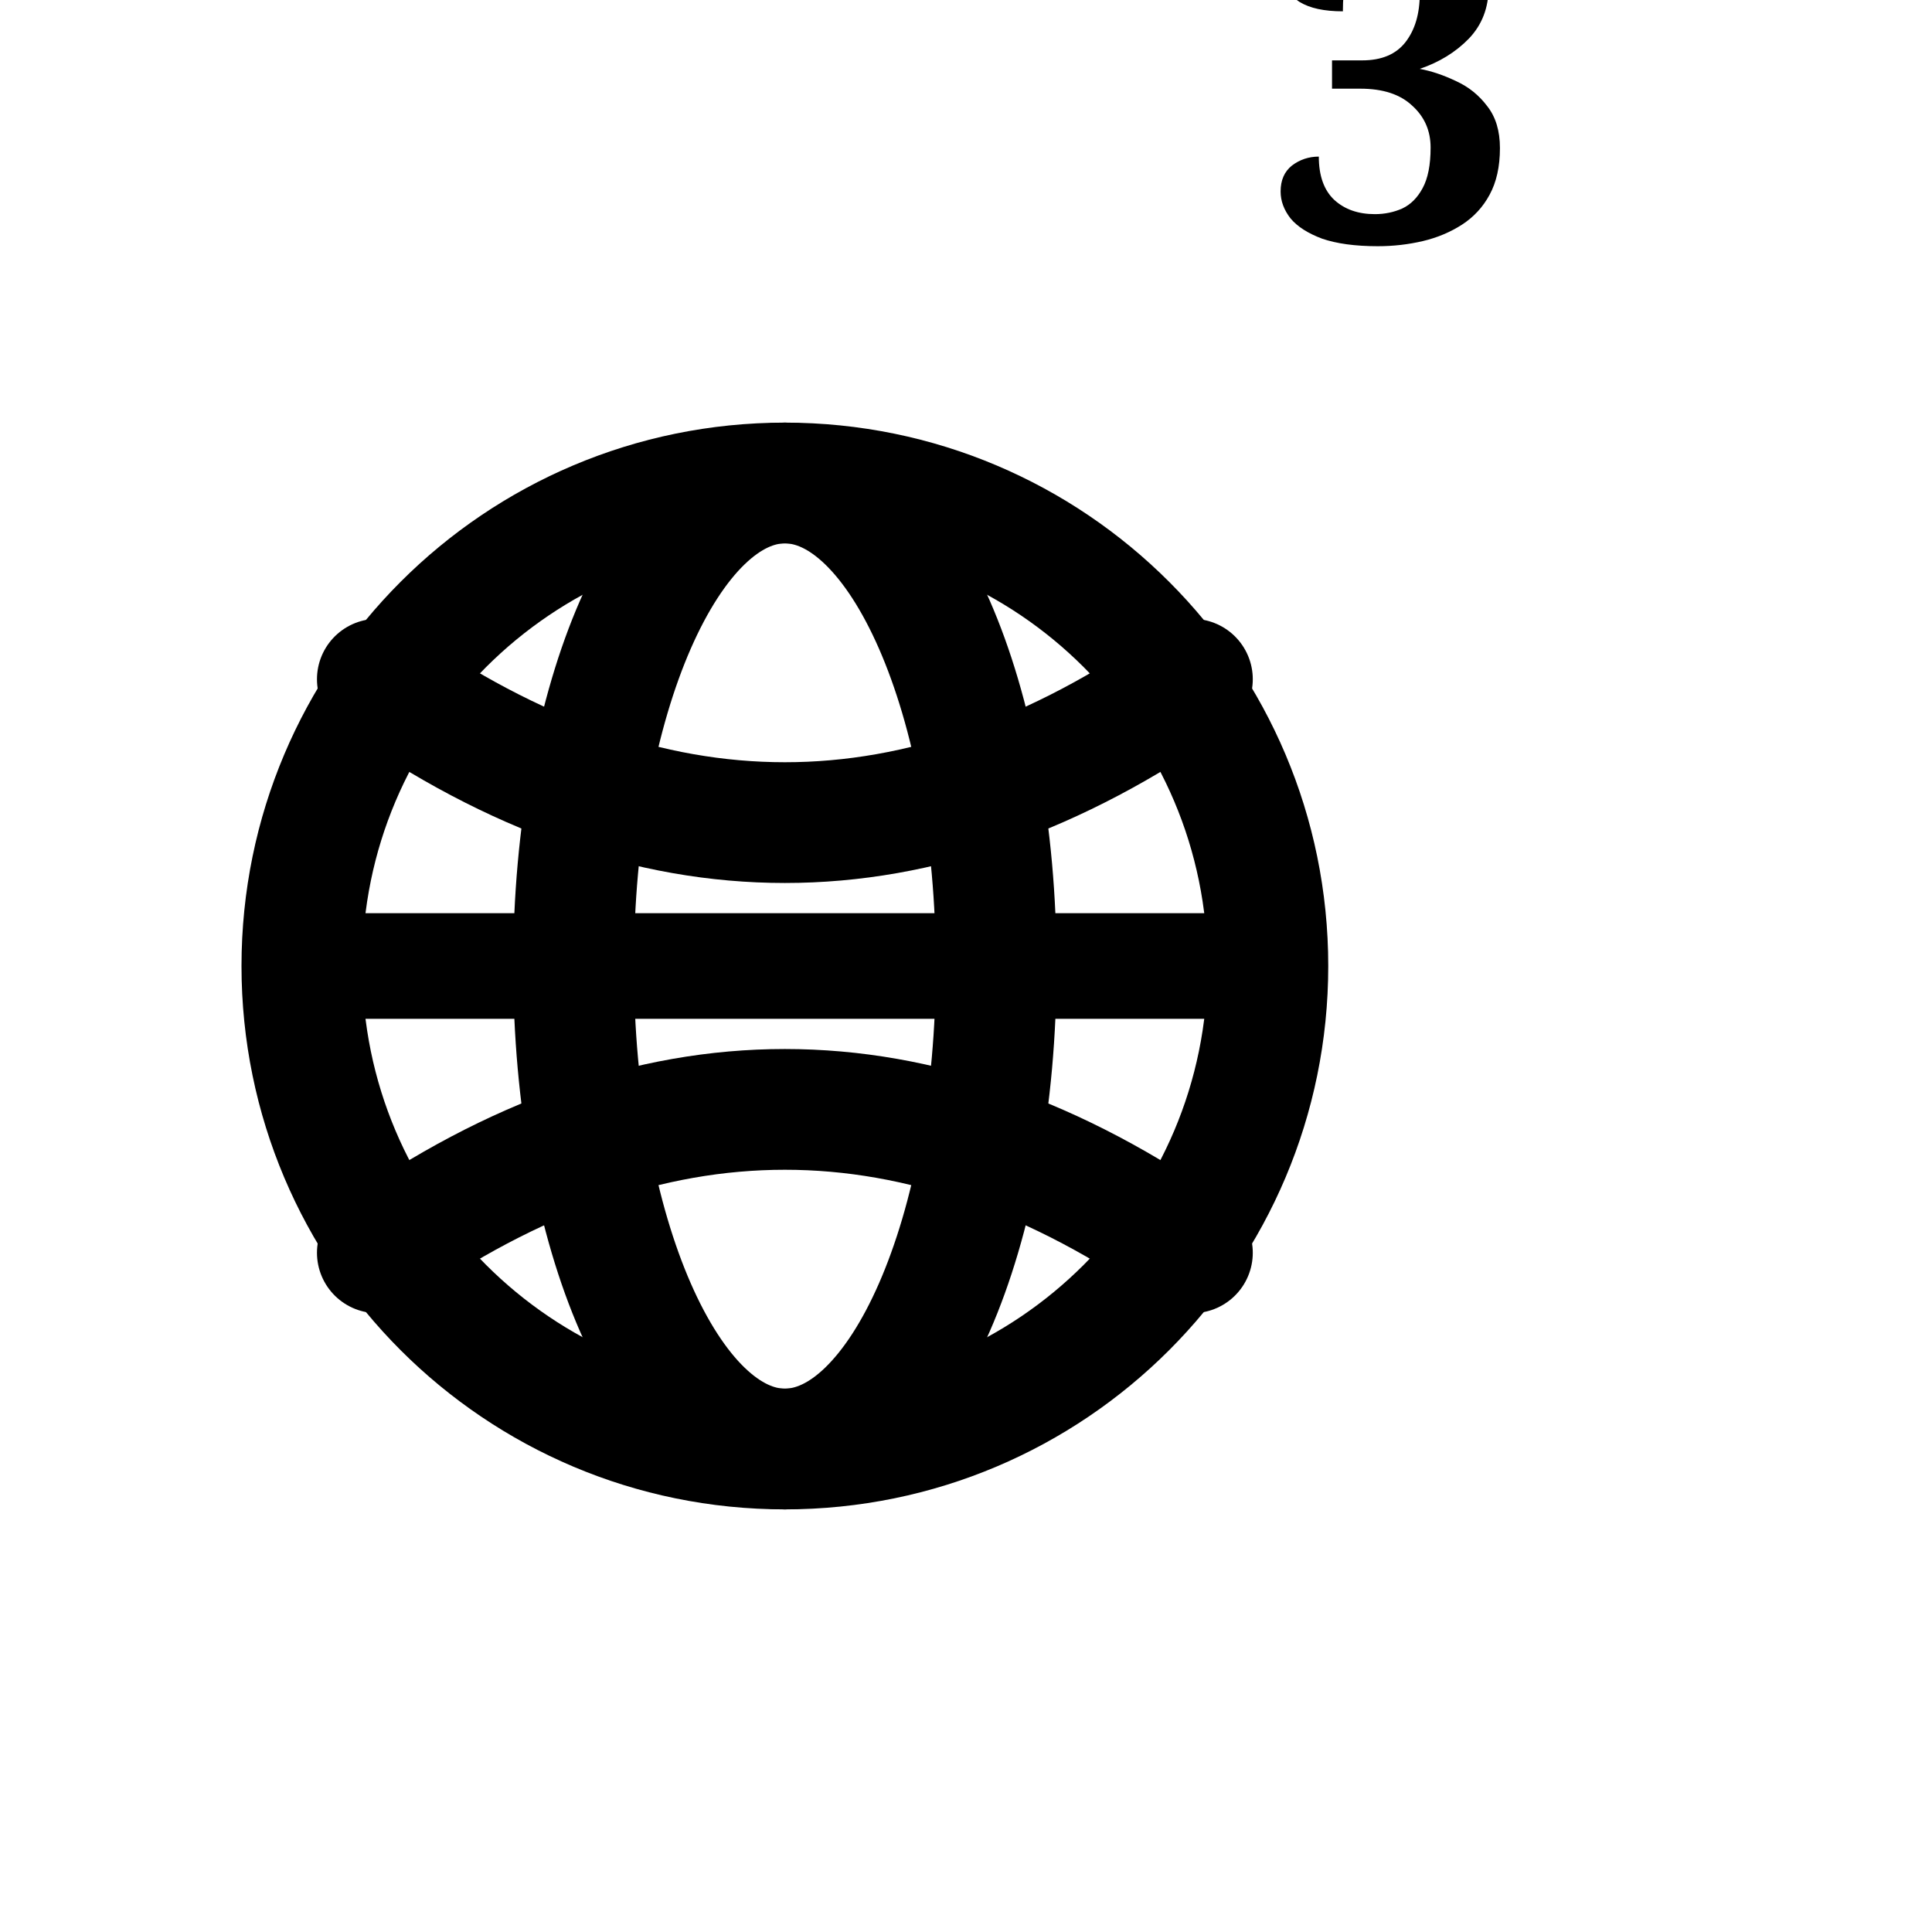
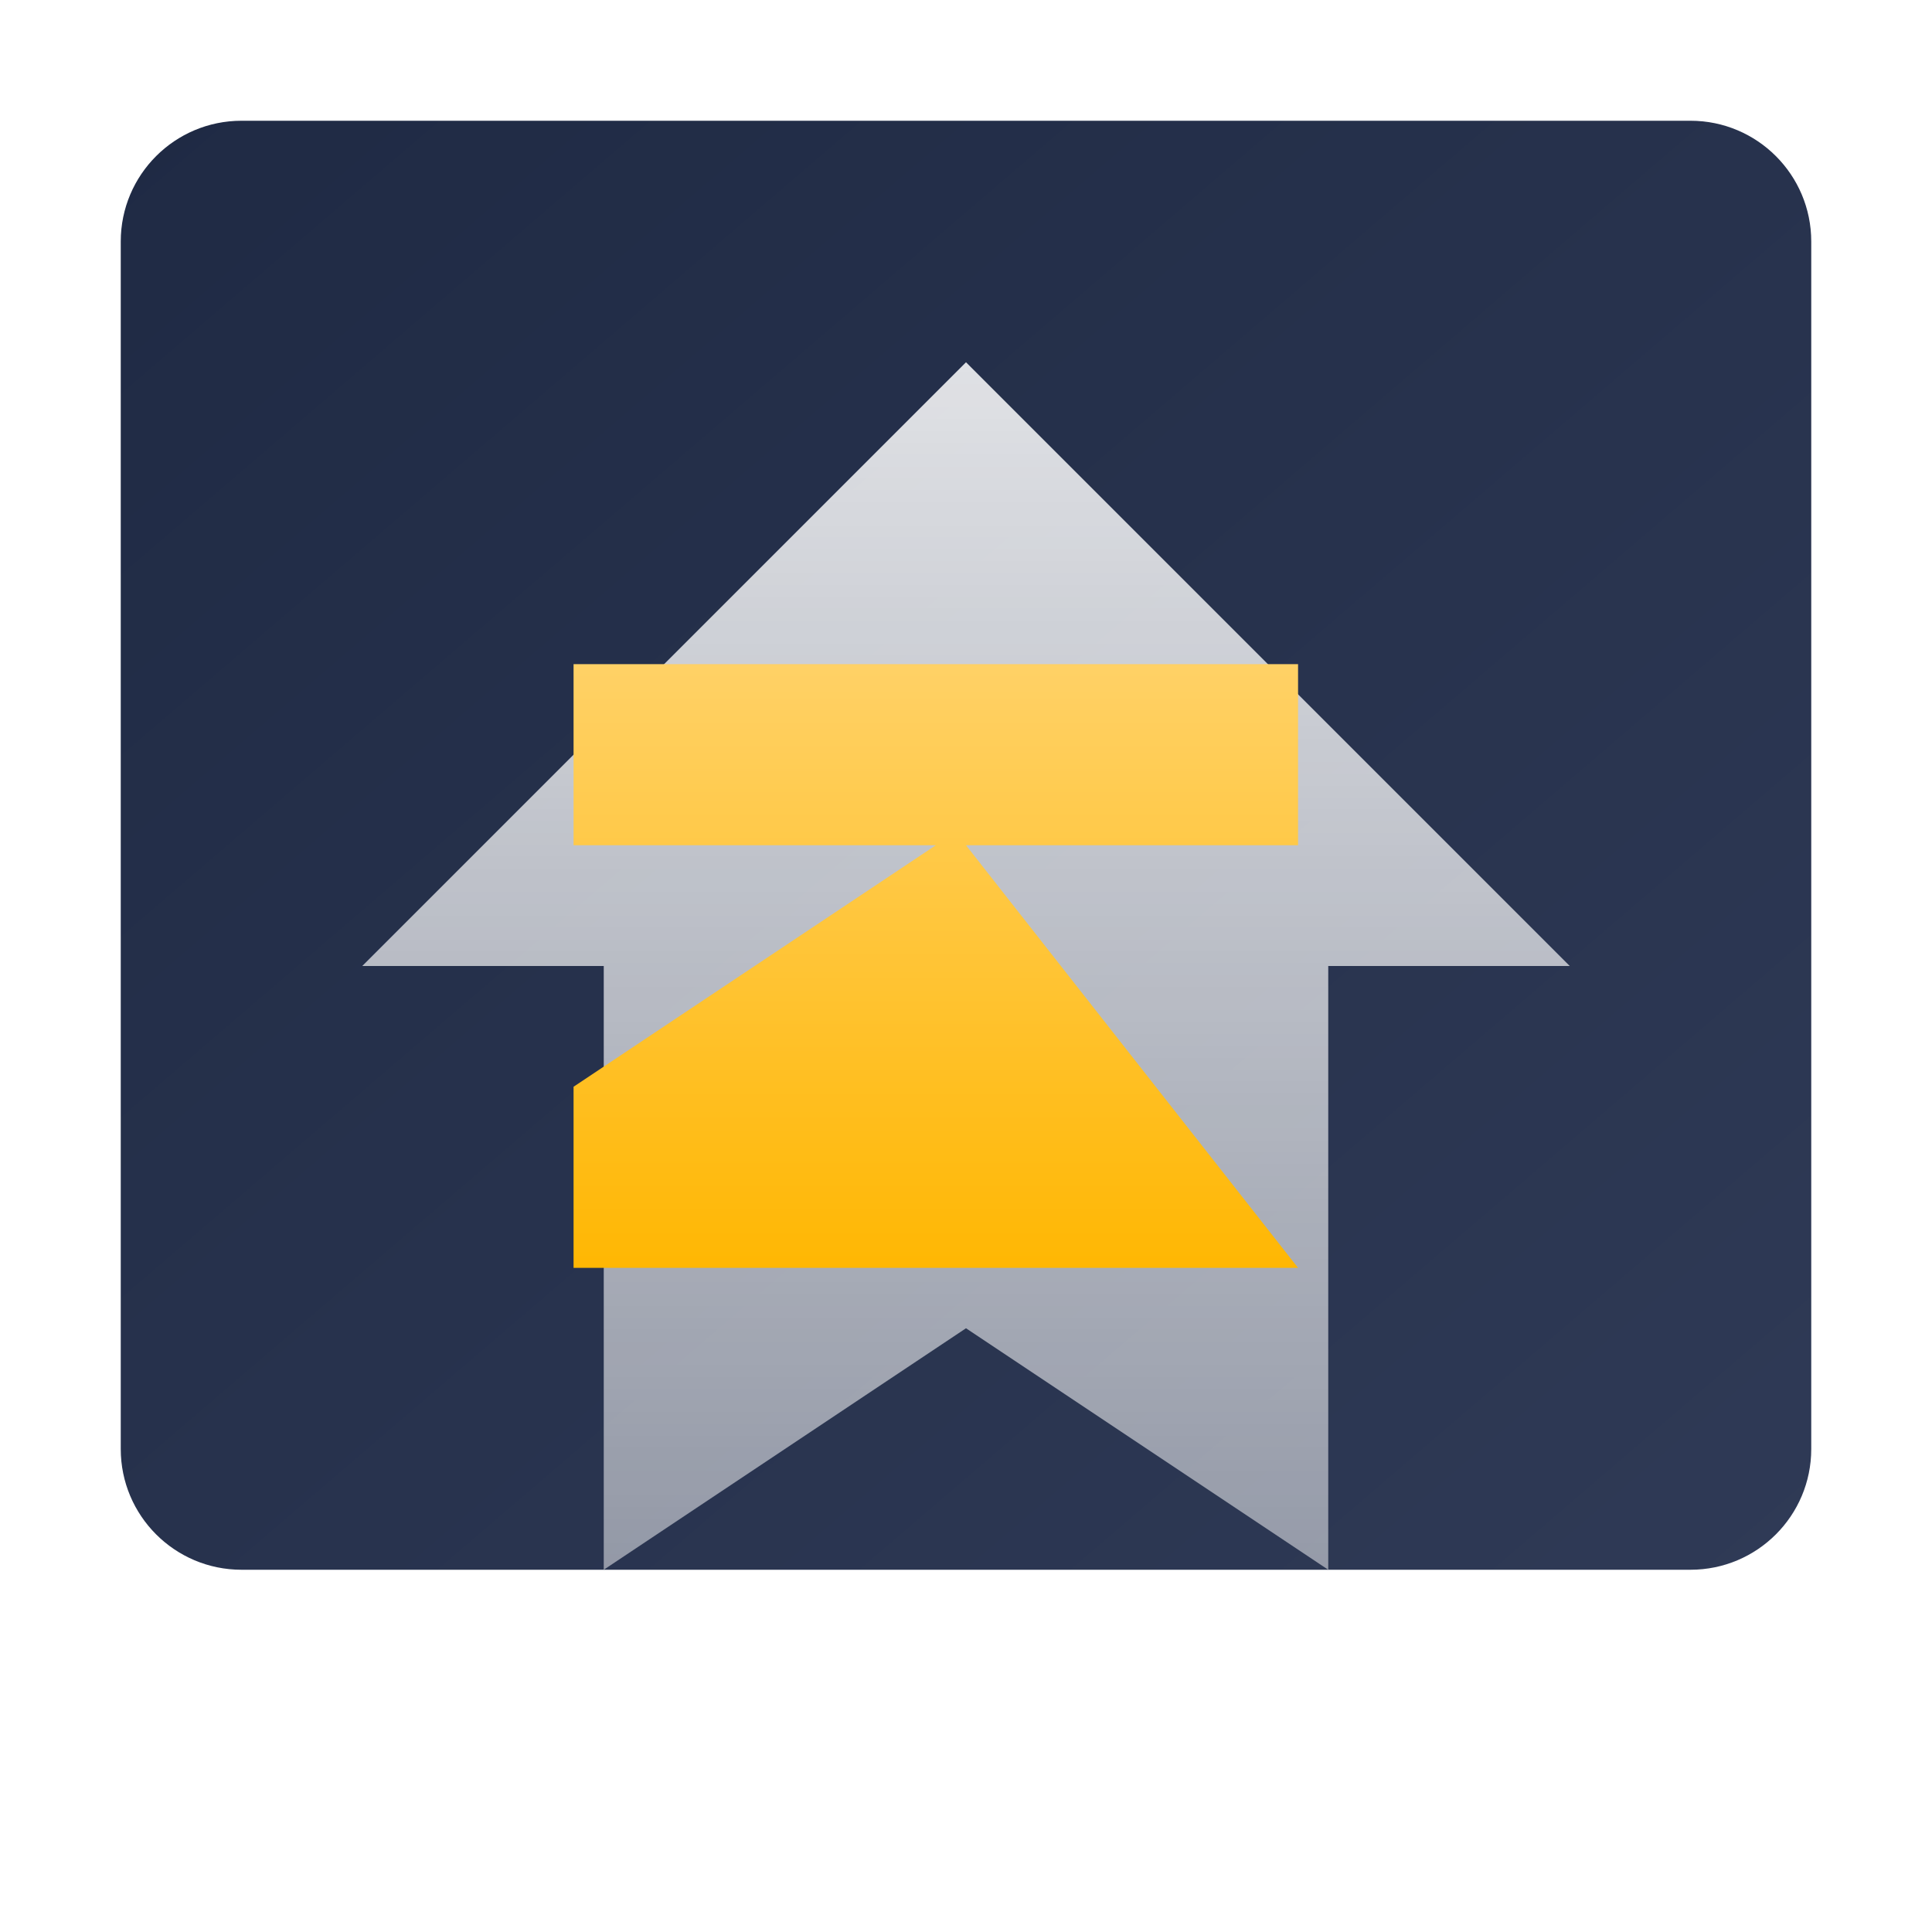
<svg xmlns="http://www.w3.org/2000/svg" viewBox="0 0 64 64" width="64" height="64" role="img" aria-label="zDownloader³">
-   <g fill="none" stroke="currentColor" stroke-width="4" stroke-linecap="round" stroke-linejoin="round">
-     <circle cx="26" cy="32" r="16" />
-     <ellipse cx="26" cy="32" rx="7" ry="16" />
-     <line x1="10" y1="32" x2="42" y2="32" stroke-width="3.5" />
-     <path d="M12.5 22.5 Q26 32 39.5 22.5" />
-     <path d="M12.5 41.5 Q26 32 39.5 41.5" />
-   </g>
-   <text x="42" y="14" font-family="Georgia, 'Iowan Old Style', serif" font-size="15" font-weight="900" fill="currentColor" stroke="none" baseline-shift="super">3</text>
+   <defs>
+     <linearGradient id="bg" x1="0" y1="0" x2="1" y2="1">
+       <stop offset="0" stop-color="#1f2a44" />
+       <stop offset="1" stop-color="#2f3a56" />
+     </linearGradient>
+     <linearGradient id="badge" x1="0" y1="0" x2="0" y2="1">
+       <stop offset="0" stop-color="#ffffff" stop-opacity="0.95" />
+       <stop offset="1" stop-color="#ffffff" stop-opacity="0.55" />
+     </linearGradient>
+     <linearGradient id="zdrop" x1="0" y1="0" x2="0" y2="1">
+       <stop offset="0" stop-color="#ffd166" />
+       <stop offset="1" stop-color="#ffb703" />
+     </linearGradient>
+   </defs>
+   <path fill="url(#bg)" d="M8 4h48a4 4 0 0 1 4 4v40a4 4 0 0 1-4 4H8a4 4 0 0 1-4-4V8a4 4 0 0 1 4-4z" />
+   <path fill="url(#badge)" d="M32 12 L52 32 L44 32 L44 52 L32 44 L20 52 L20 32 L12 32 Z" opacity="0.9" />
+   <path fill="url(#zdrop)" d="M19 22 L43 22 L43 28 L32 28 L43 42 L19 42 L19 36 L31 28 L19 28 Z" />
</svg>
